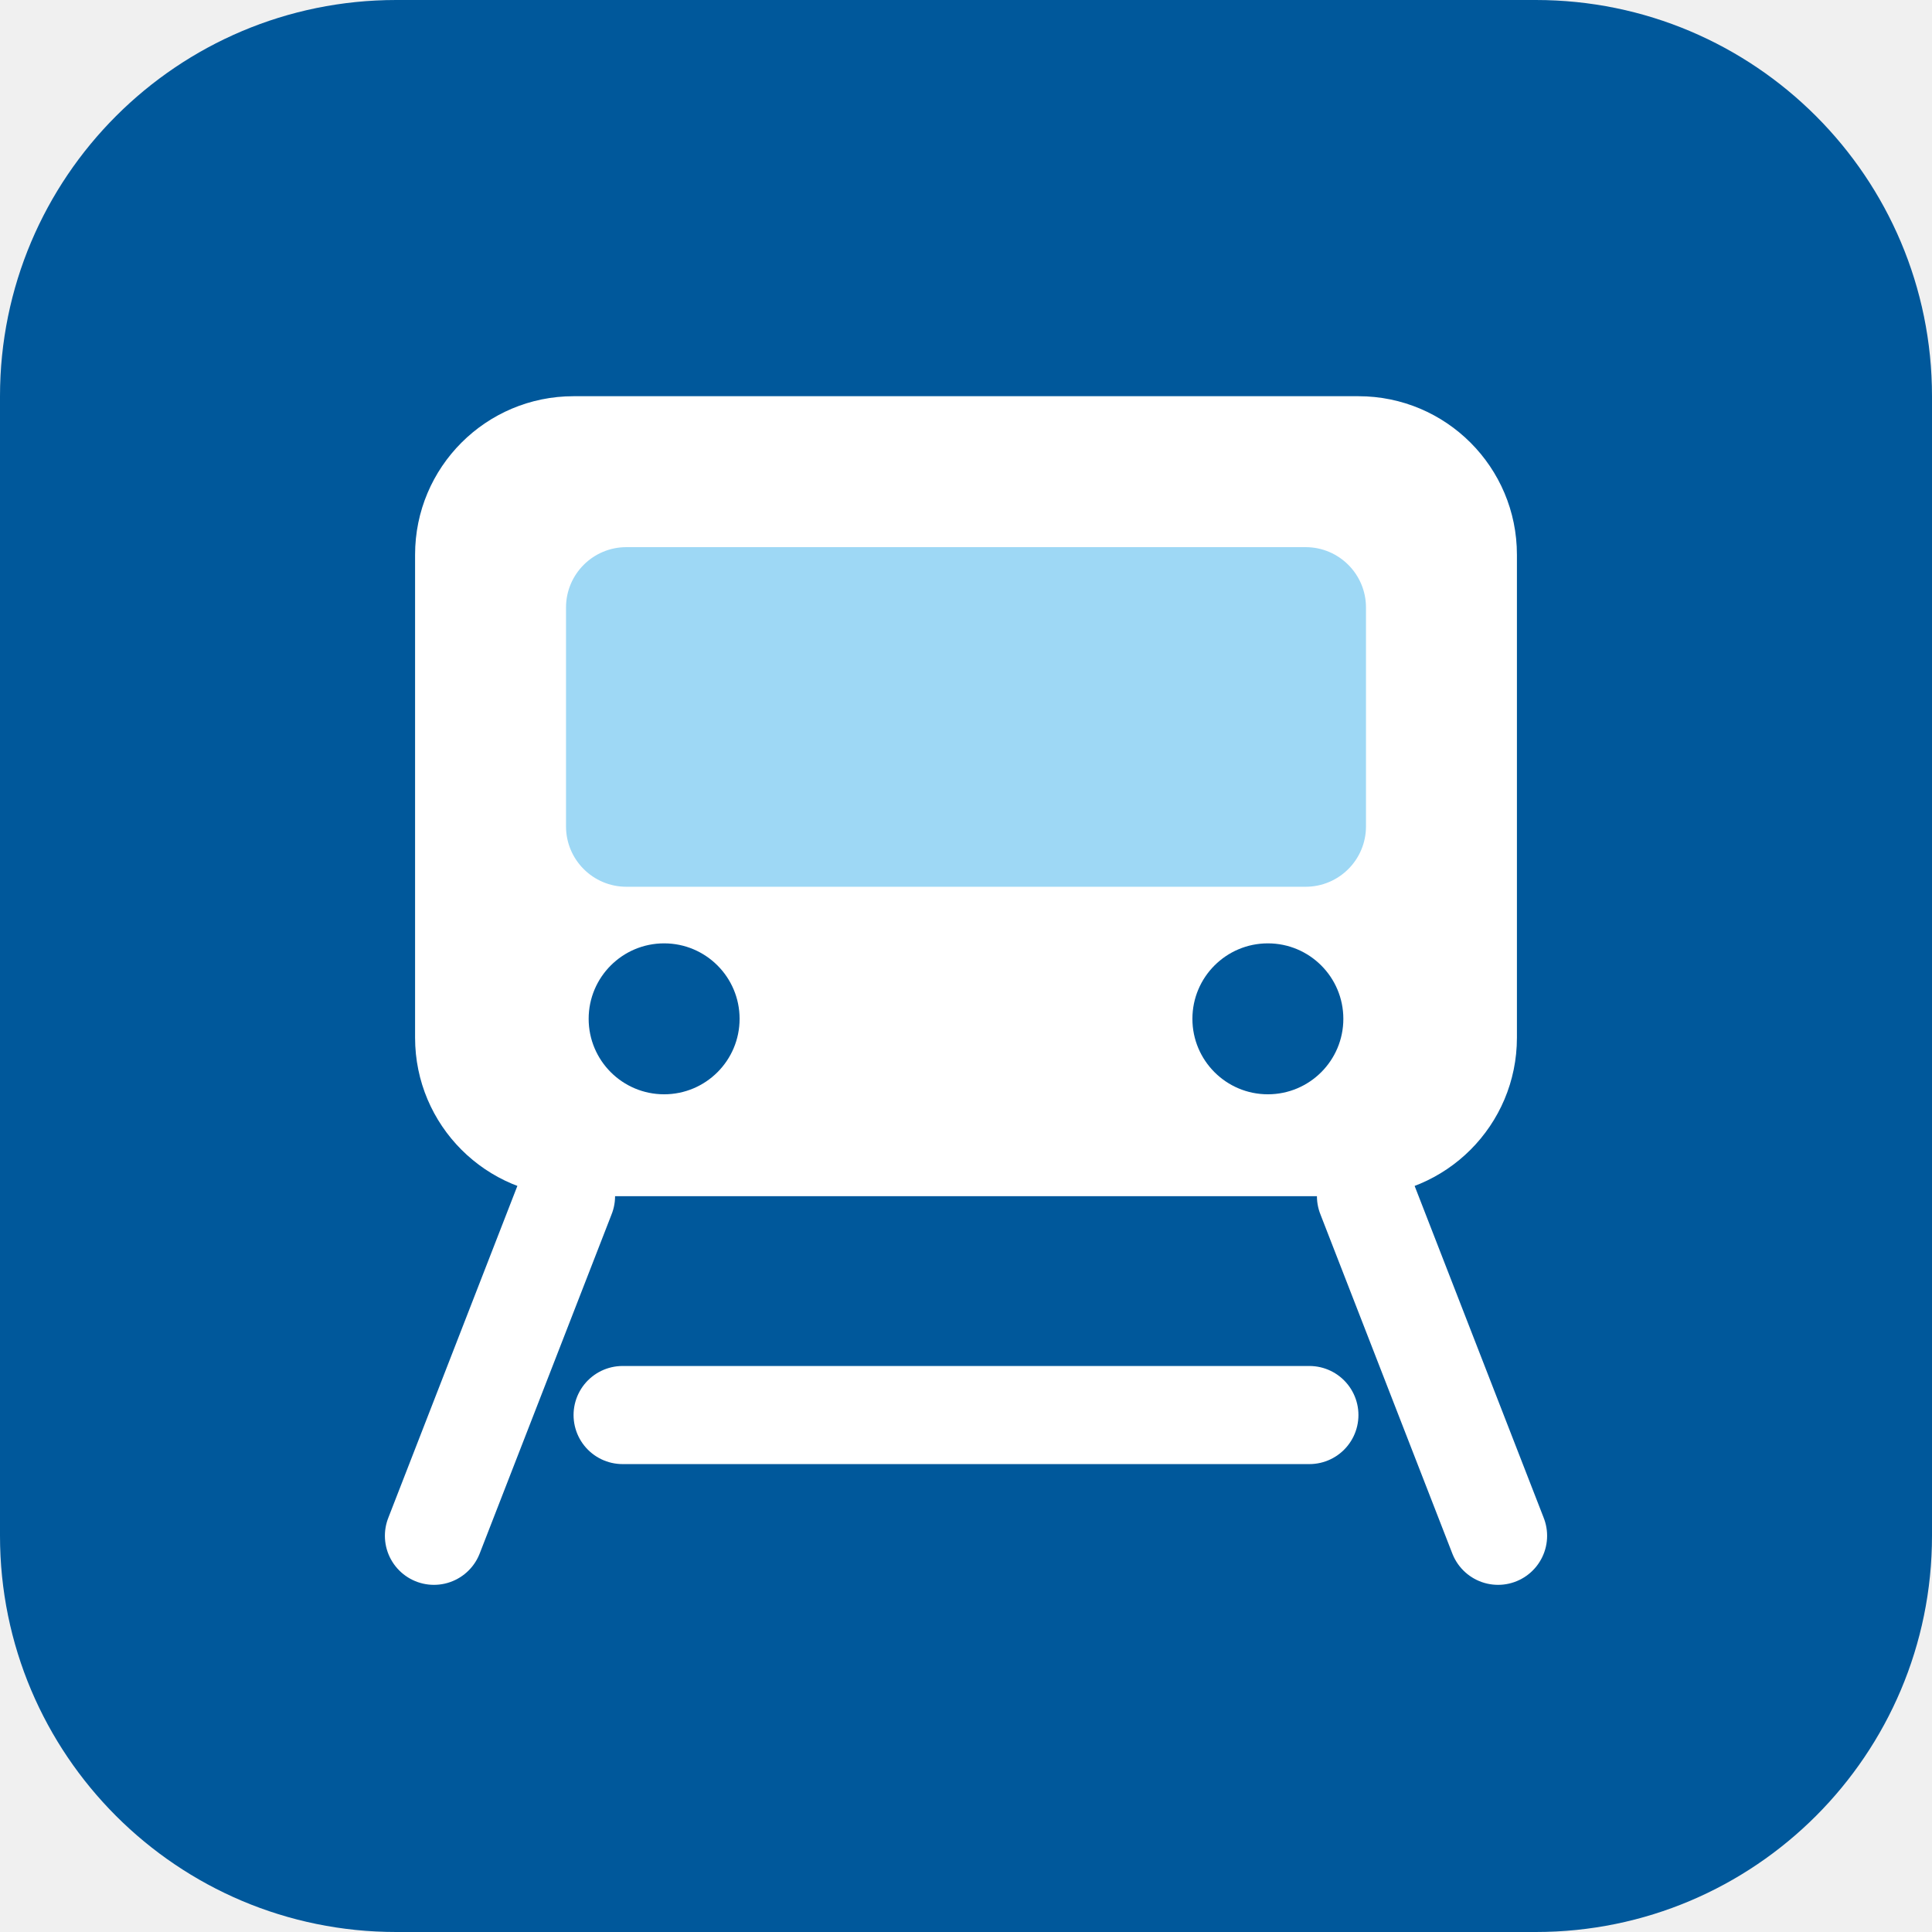
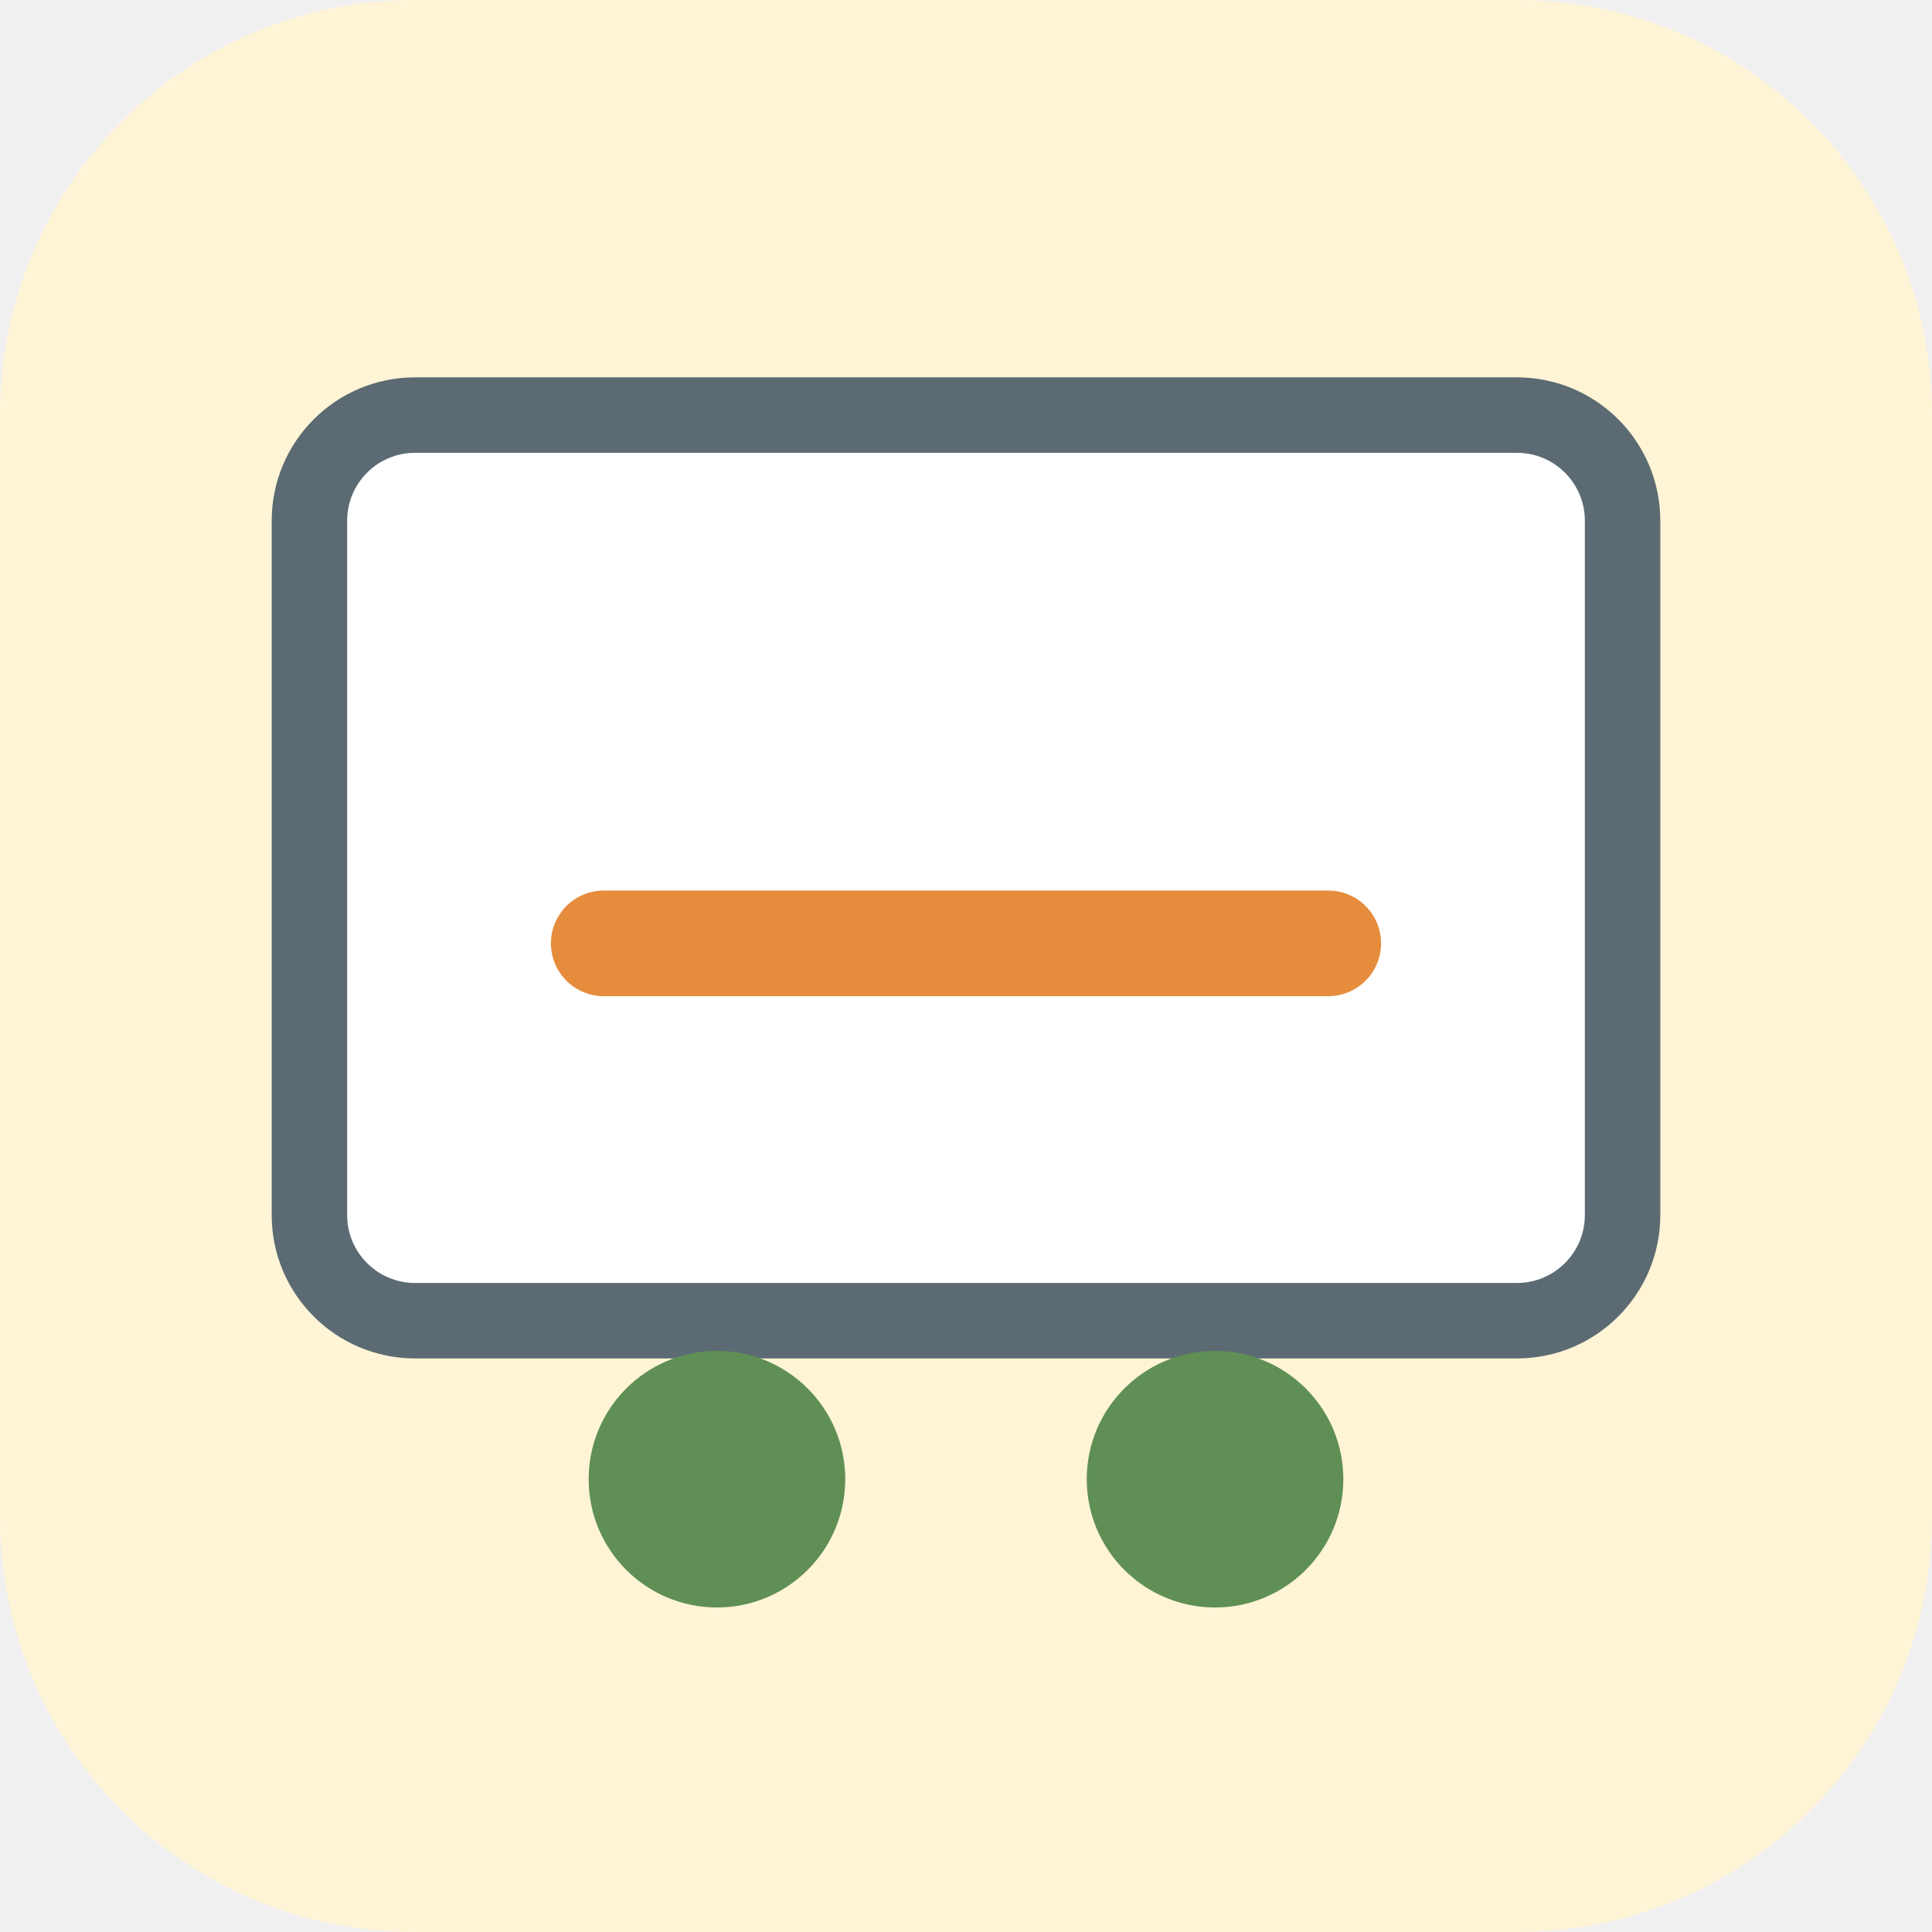
<svg xmlns="http://www.w3.org/2000/svg" viewBox="0 0 512 512">
-   <rect width="512" height="512" rx="105" fill="#00589b" />
-   <rect x="110" y="105" width="292" height="212" rx="42" fill="#fff" />
-   <rect x="150" y="145" width="212" height="90" rx="16" fill="#9ed8f5" />
-   <circle cx="176" cy="270" r="20" fill="#00589b" />
-   <circle cx="336" cy="270" r="20" fill="#00589b" />
-   <path d="M150 317l-35 90M362 317l35 90M165 375h182" stroke="#fff" stroke-width="26" stroke-linecap="round" />
+   <rect width="512" height="512" rx="110" fill="#fff4d6" />
+   <rect x="82" y="110" width="348" height="240" rx="28" fill="#ffffff" stroke="#5c6b73" stroke-width="20" />
+   <circle cx="190" cy="392" r="34" fill="#5f8f54" />
+   <circle cx="322" cy="392" r="34" fill="#5f8f54" />
+   <path d="M160 250h192" stroke="#e58d3d" stroke-width="28" stroke-linecap="round" />
</svg>
